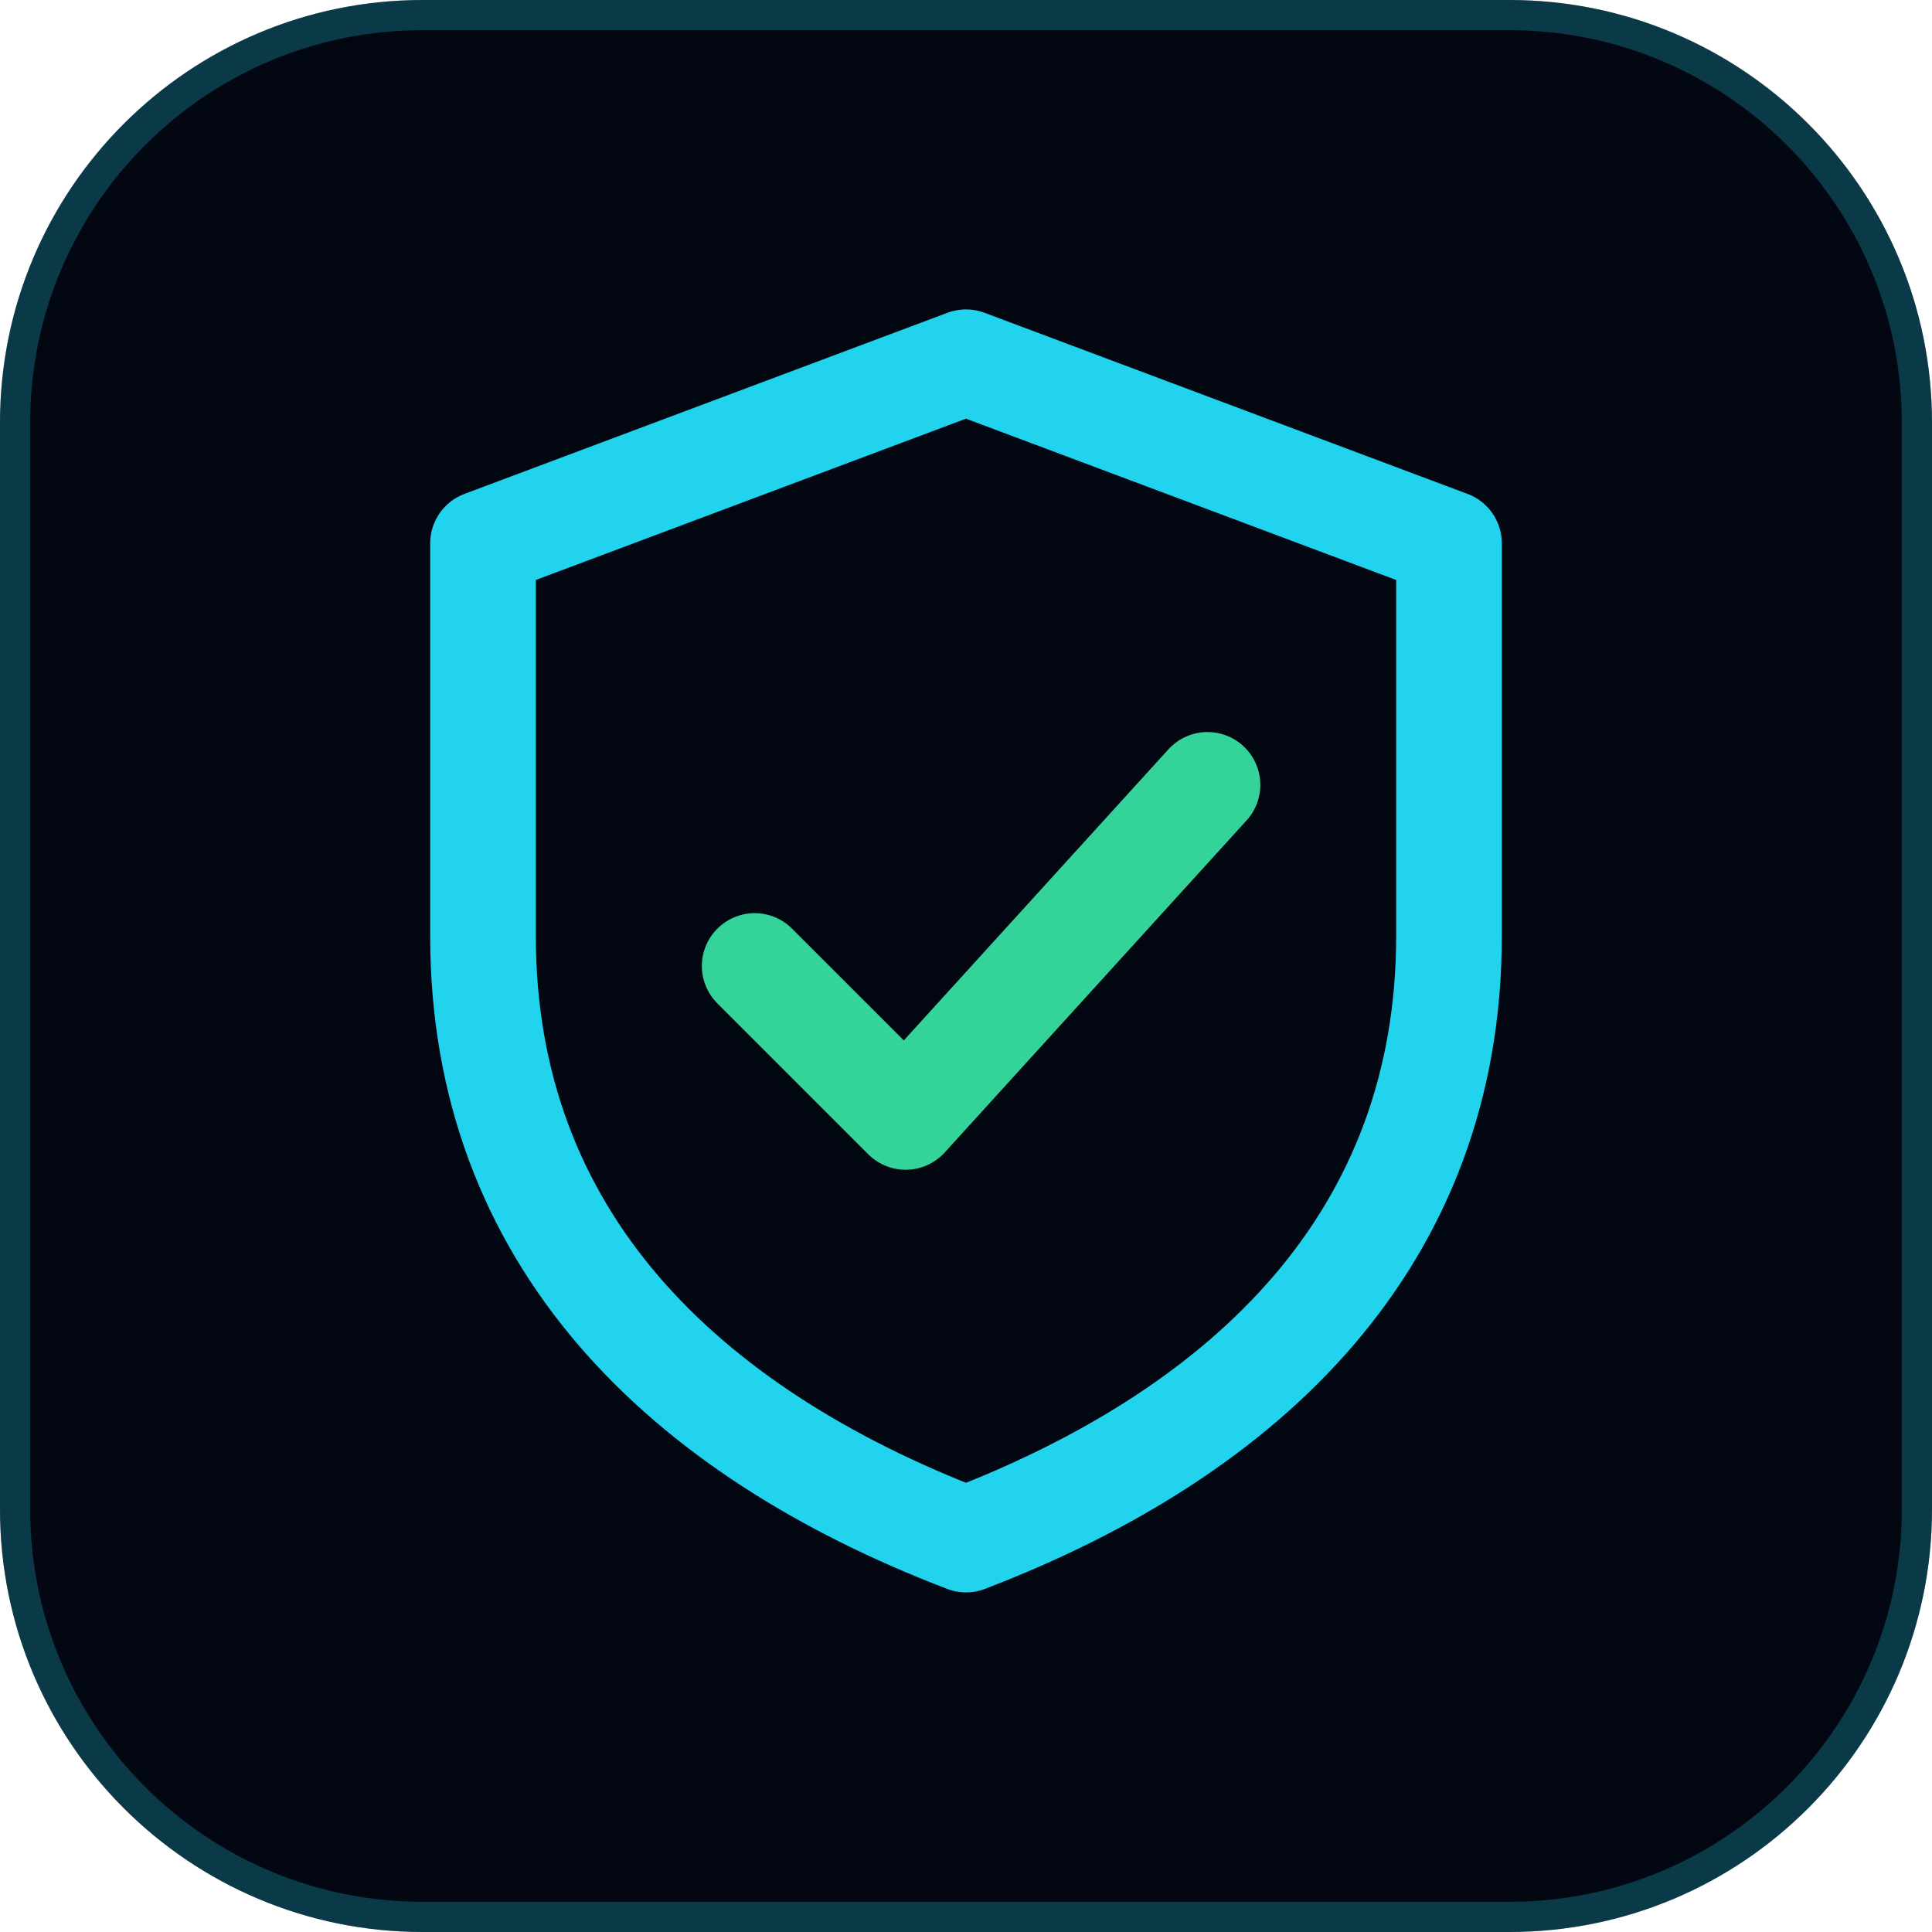
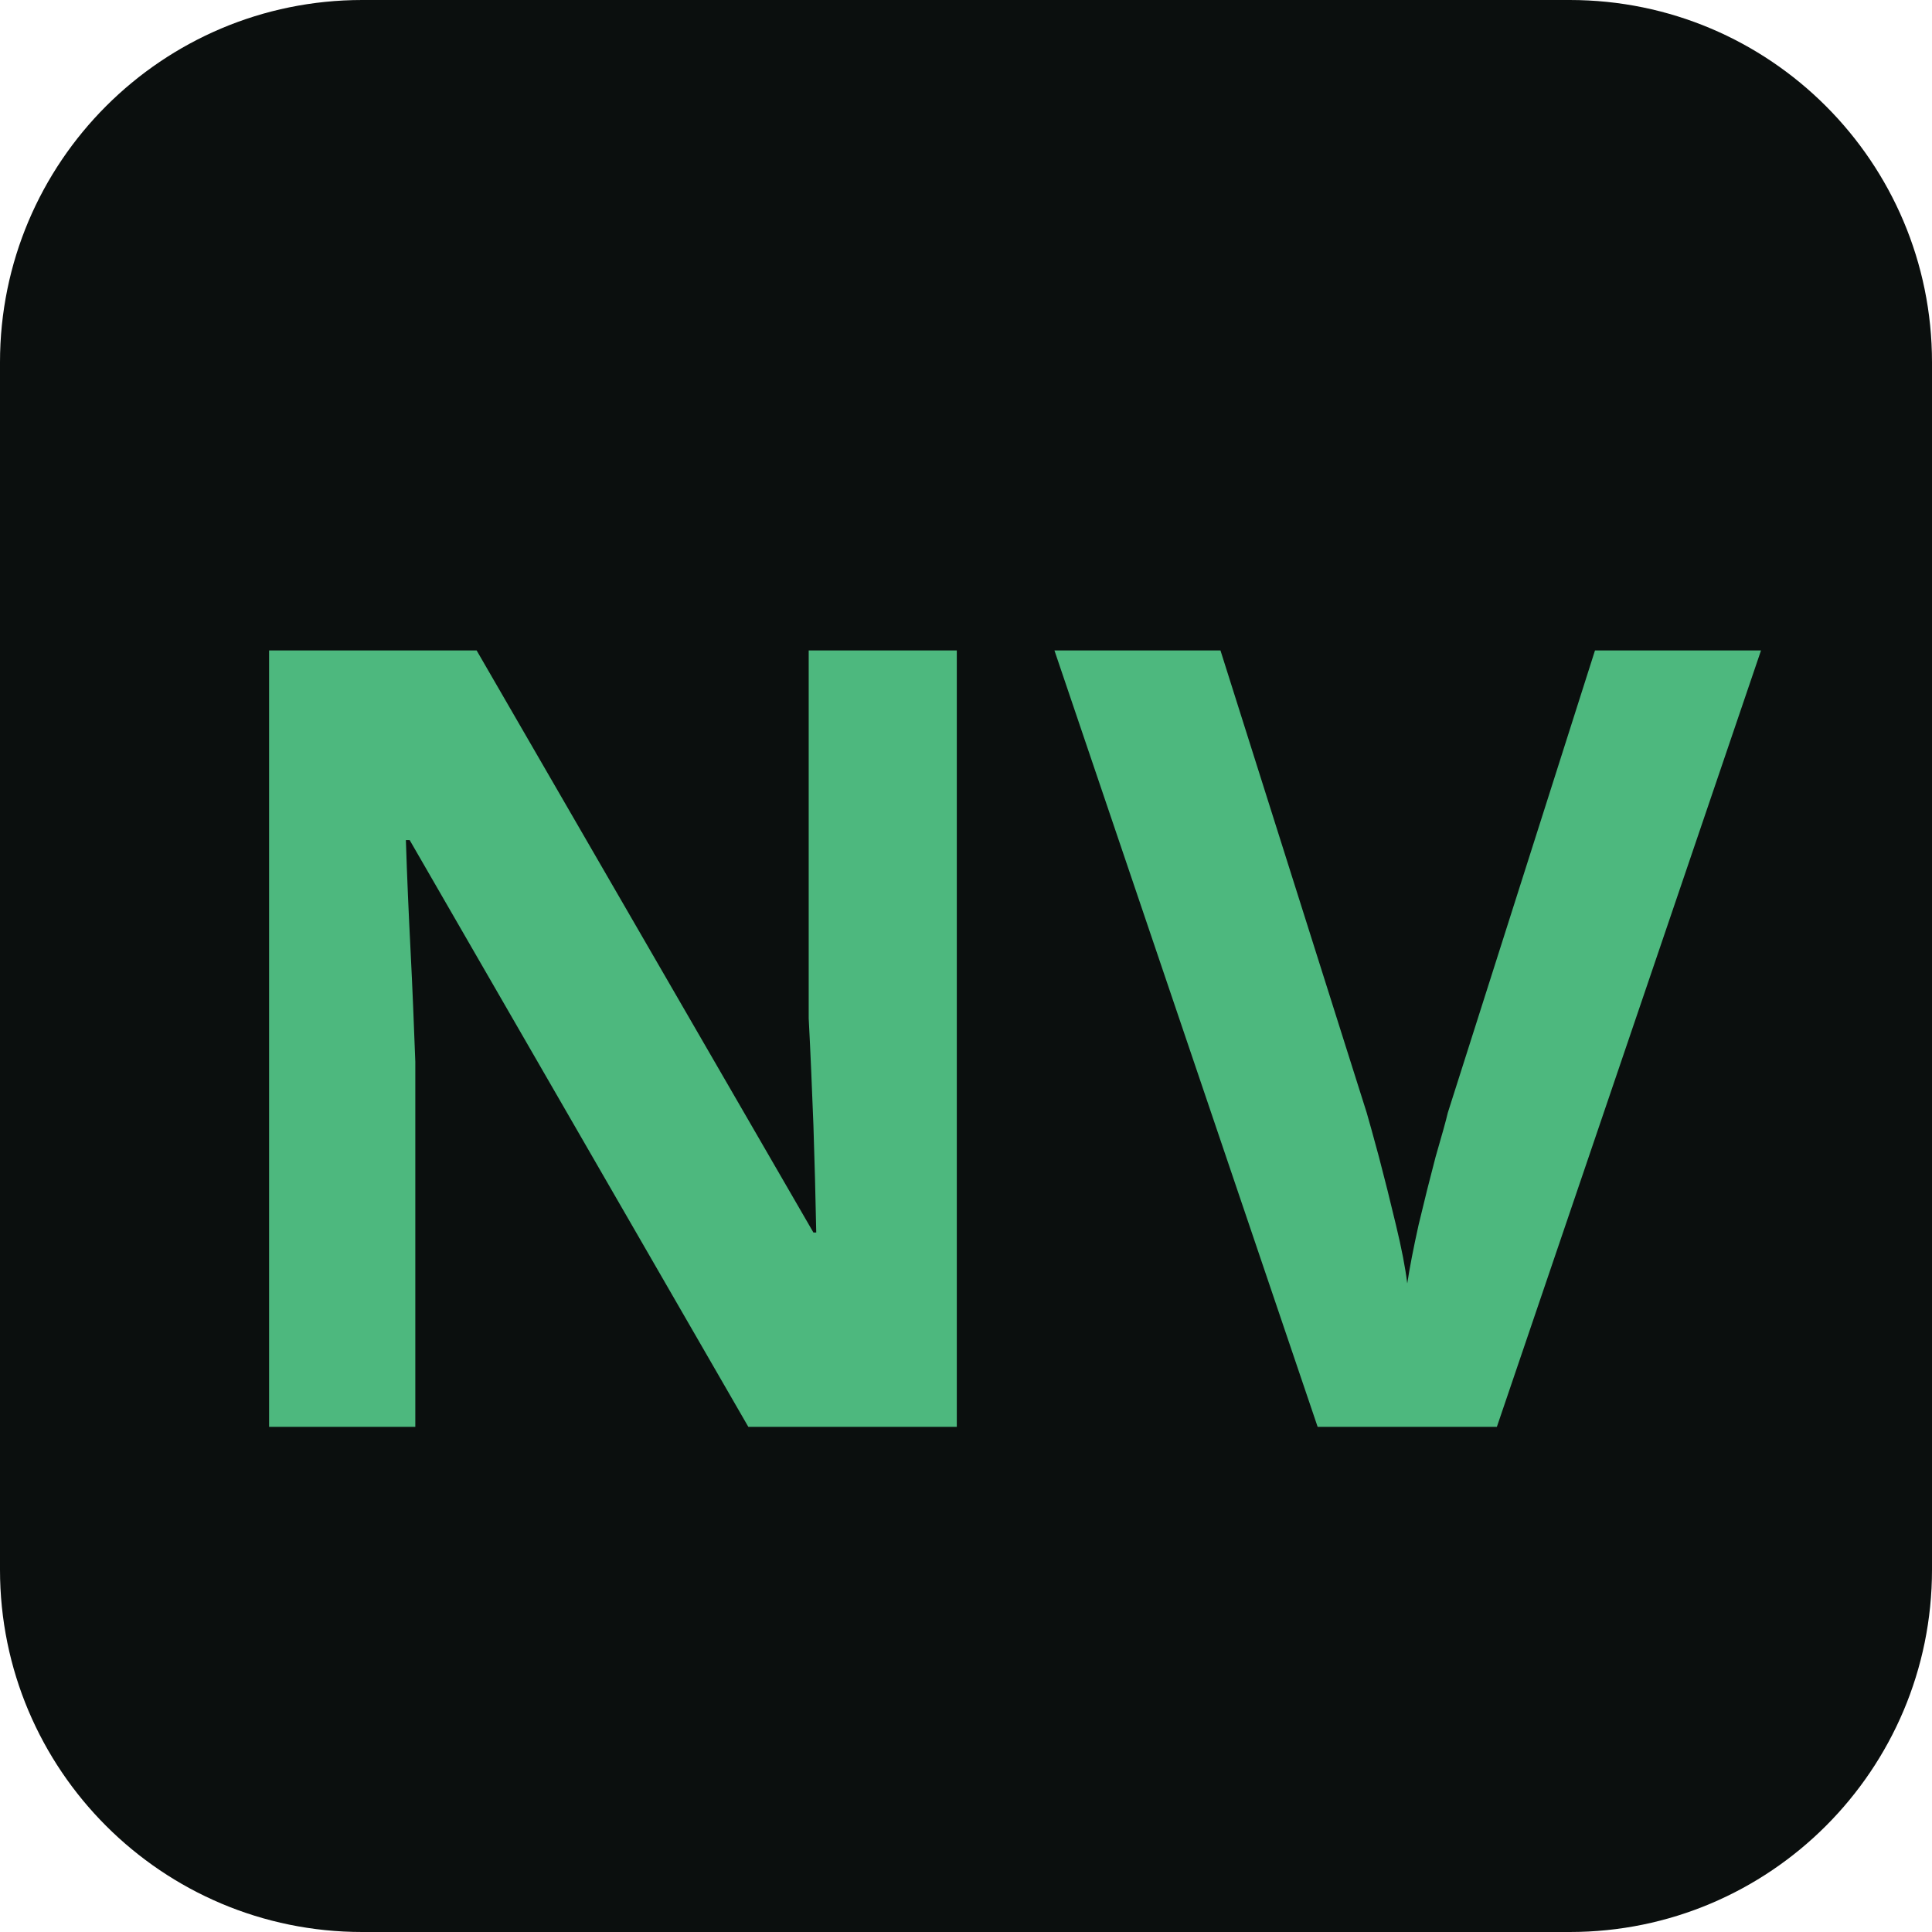
- <svg xmlns="http://www.w3.org/2000/svg" viewBox="0 0 64 64">
-   <rect width="64" height="64" rx="14" fill="#030712" />
-   <rect x="0.5" y="0.5" width="63" height="63" rx="13.5" fill="none" stroke="#22d3ee" stroke-opacity="0.25" />
-   <path d="M32 12 L48 18 v13c0 10-6.6 16.4-16 20-9.4-3.6-16-10-16-20V18z" fill="none" stroke="#22d3ee" stroke-width="3.5" stroke-linecap="round" stroke-linejoin="round" />
-   <path d="M25 32 l5 5 l10-11" fill="none" stroke="#34d399" stroke-width="3.5" stroke-linecap="round" stroke-linejoin="round" />
+ <svg xmlns="http://www.w3.org/2000/svg" viewBox="0 0 32 32" fill="none">
+   <rect width="32" height="32" rx="6" fill="#0B0F0E" />
+   <text x="50%" y="54%" dominant-baseline="middle" text-anchor="middle" font-family="system-ui, sans-serif" font-weight="700" font-size="18" fill="#4DB87E">NV</text>
</svg>
